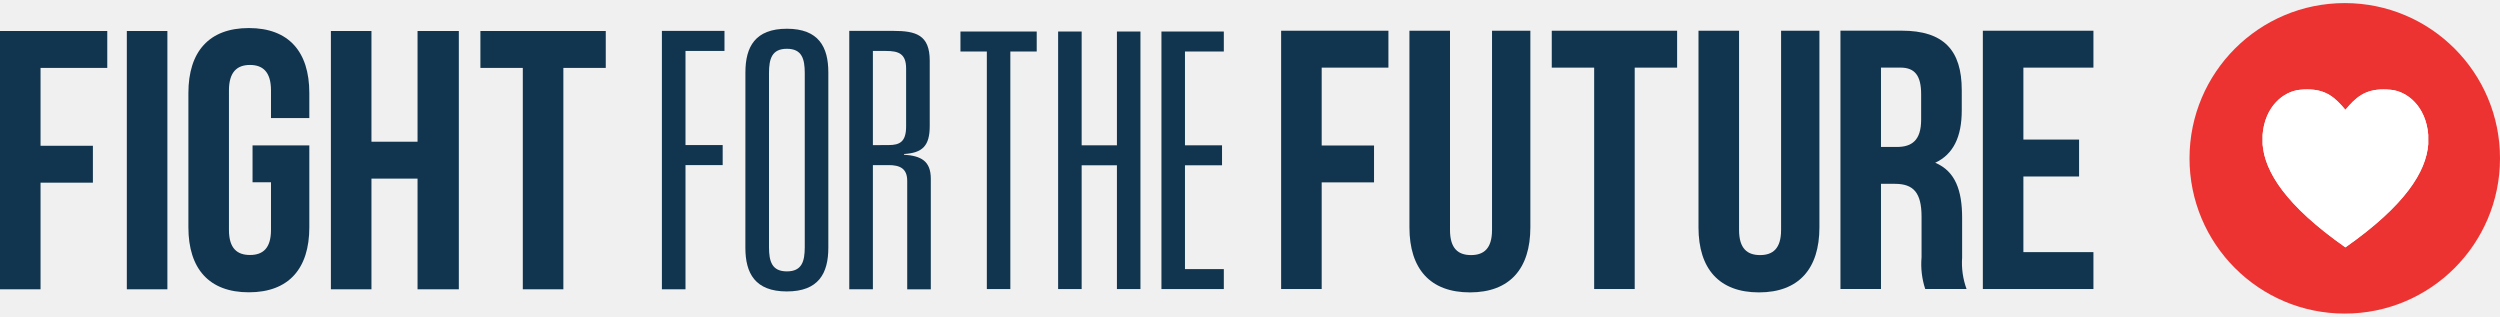
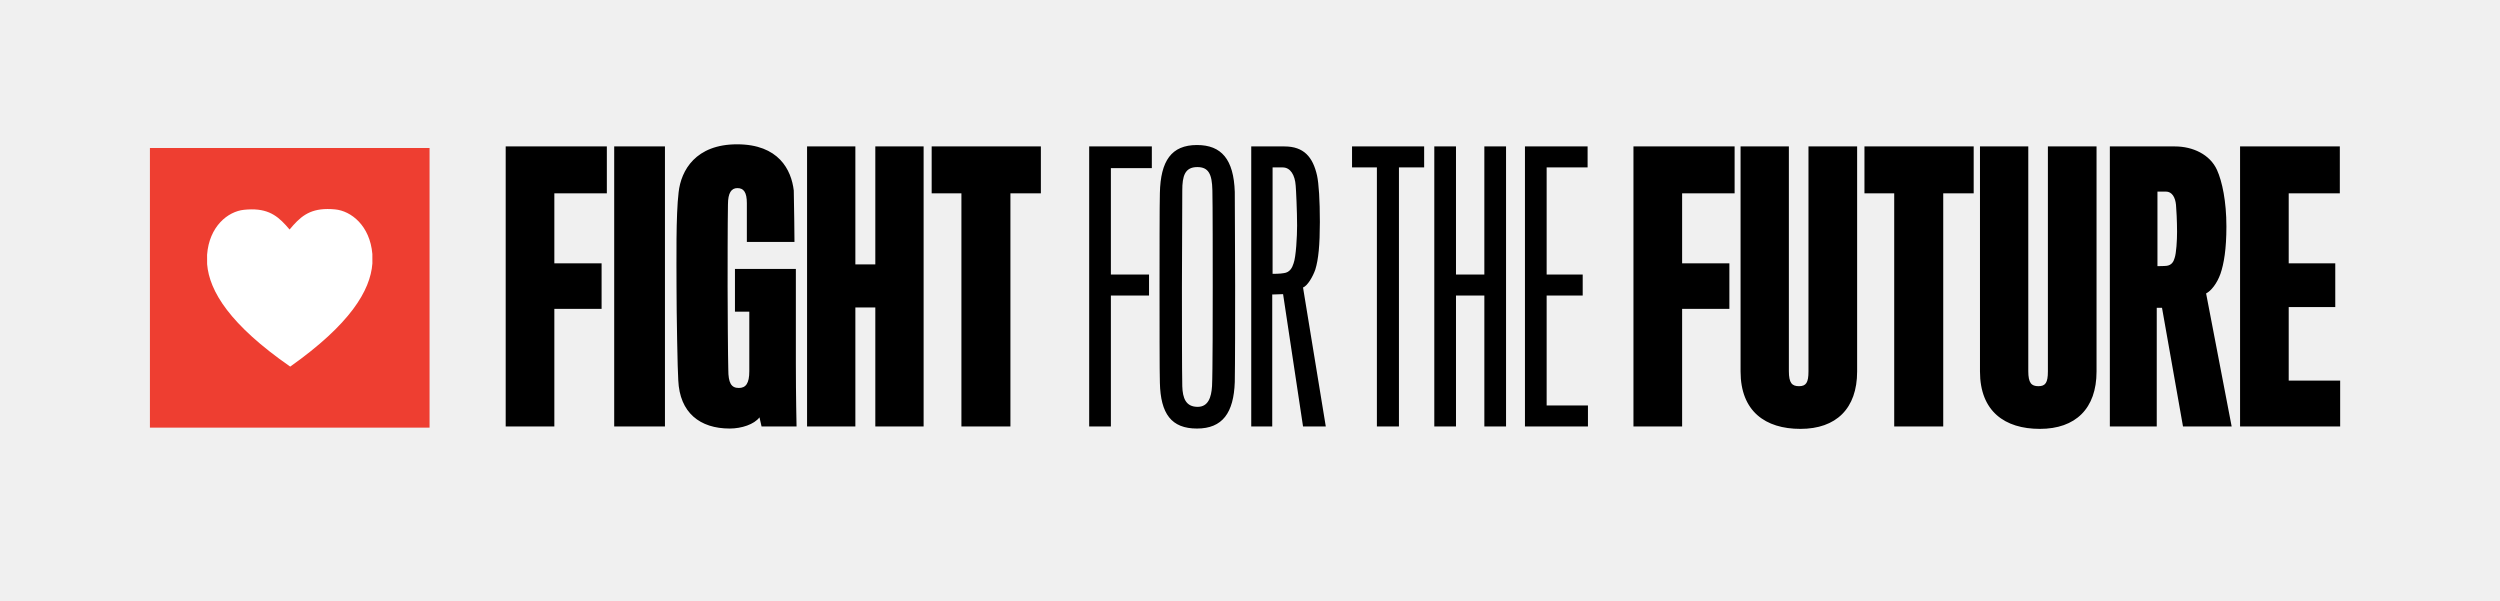
- <svg xmlns="http://www.w3.org/2000/svg" width="300" height="38" viewBox="0 0 300 38">
-   <defs>
-     <style>.a{fill:#11354e;}.b{fill:#ec3332;}.c{fill:#fff;}</style>
-   </defs>
-   <polygon class="a" points="0 3.72 0 34.716 4.865 34.716 4.865 21.92 11.148 21.92 11.148 17.493 4.865 17.493 4.865 8.149 12.873 8.149 12.873 3.72 0 3.72" />
-   <polygon class="a" points="15.219 34.716 20.087 34.716 20.087 3.72 15.219 3.72 15.219 34.716" />
-   <path class="a" d="M30.305,17.446h6.814v9.83c0,4.962-2.478,7.8-7.256,7.8s-7.255-2.834-7.255-7.8V11.159c0-4.959,2.477-7.793,7.255-7.793s7.256,2.834,7.256,7.793v3.012h-4.6V10.85c0-2.214-.974-3.056-2.522-3.056s-2.523.842-2.523,3.056V27.588c0,2.213.975,3.01,2.523,3.01s2.522-.8,2.522-3.01V21.874H30.305Z" />
-   <polygon class="a" points="44.575 34.716 39.707 34.716 39.707 3.72 44.575 3.72 44.575 17.006 50.105 17.006 50.105 3.72 55.059 3.72 55.059 34.716 50.105 34.716 50.105 21.433 44.575 21.433 44.575 34.716" />
-   <polygon class="a" points="57.649 3.72 72.691 3.72 72.691 8.149 67.604 8.149 67.604 34.716 62.737 34.716 62.737 8.149 57.649 8.149 57.649 3.72" />
-   <polygon class="a" points="158.602 17.46 164.884 17.46 164.884 21.885 158.602 21.885 158.602 34.683 153.736 34.683 153.736 3.687 166.61 3.687 166.61 8.116 158.602 8.116 158.602 17.46" />
-   <path class="a" d="M174,3.687V27.6c0,2.213.974,3.01,2.522,3.01s2.521-.8,2.521-3.01V3.687h4.6v23.6c0,4.959-2.476,7.8-7.254,7.8s-7.257-2.837-7.257-7.8V3.687Z" />
-   <polygon class="a" points="186.211 3.687 201.254 3.687 201.254 8.116 196.165 8.116 196.165 34.683 191.3 34.683 191.3 8.116 186.211 8.116 186.211 3.687" />
-   <path class="a" d="M208.687,3.687V27.6c0,2.213.973,3.01,2.521,3.01s2.522-.8,2.522-3.01V3.687h4.6v23.6c0,4.959-2.478,7.8-7.255,7.8s-7.256-2.837-7.256-7.8V3.687Z" />
-   <path class="a" d="M225.718,8.116v9.519h1.9c1.814,0,2.919-.8,2.919-3.275V11.3c0-2.215-.752-3.188-2.478-3.188Zm5.31,26.567a9.552,9.552,0,0,1-.442-3.809V26c0-2.878-.972-3.94-3.186-3.94h-1.682V34.68h-4.864v-31H228.2c5.043,0,7.211,2.346,7.211,7.13v2.434c0,3.189-1.018,5.271-3.184,6.287,2.432,1.019,3.228,3.365,3.228,6.6v4.781a9.155,9.155,0,0,0,.53,3.765Z" />
-   <polygon class="a" points="242.807 16.749 249.489 16.749 249.489 21.178 242.807 21.178 242.807 30.255 251.212 30.255 251.212 34.683 237.941 34.683 237.941 3.687 251.212 3.687 251.212 8.116 242.807 8.116 242.807 16.749" />
-   <polygon class="a" points="79.428 3.706 86.937 3.706 86.937 6.113 82.259 6.113 82.259 17.408 86.721 17.408 86.721 19.812 82.259 19.812 82.259 34.716 79.428 34.716 79.428 3.706" />
-   <path class="a" d="M92.28,29.648c0,1.716.344,2.918,2.146,2.918s2.145-1.2,2.145-2.918V8.774c0-1.716-.343-2.92-2.145-2.92s-2.146,1.2-2.146,2.92ZM89.449,8.689c0-3.05,1.158-5.24,4.977-5.24S99.4,5.639,99.4,8.689V29.732c0,3.051-1.159,5.241-4.978,5.241s-4.977-2.19-4.977-5.241Z" />
-   <path class="a" d="M106.634,17.408c1.33,0,2.1-.386,2.1-2.235V8.216c0-1.8-.944-2.1-2.4-2.1h-1.587v11.3Zm2.232,4.293c0-1.5-.9-1.889-2.232-1.889h-1.887v14.9h-2.834V3.706h5.28c2.7,0,4.374.474,4.374,3.565v7.86c0,2.406-.9,3.221-3.089,3.35v.085c2.017.13,3.219.731,3.219,2.878V34.716h-2.831Z" />
-   <polygon class="a" points="118.42 6.181 115.255 6.181 115.255 3.783 124.406 3.783 124.406 6.181 121.241 6.181 121.241 34.688 118.42 34.688 118.42 6.181" />
-   <polygon class="a" points="134.031 3.783 136.854 3.783 136.854 34.688 134.031 34.688 134.031 19.834 129.798 19.834 129.798 34.688 126.975 34.688 126.975 3.783 129.798 3.783 129.798 17.438 134.031 17.438 134.031 3.783" />
-   <polygon class="a" points="139.373 3.783 146.858 3.783 146.858 6.181 142.196 6.181 142.196 17.438 146.644 17.438 146.644 19.834 142.196 19.834 142.196 32.292 146.858 32.292 146.858 34.688 139.373 34.688 139.373 3.783" />
-   <path class="b" d="M291.388,17.308c-.256,3.273-2.725,7.309-9.942,12.375-7.217-5.066-9.683-9.1-9.939-12.375V16.17c.274-3.42,2.525-5.205,4.473-5.394a8.721,8.721,0,0,1,.9-.046c2.251,0,3.331.972,4.566,2.447,1.237-1.475,2.315-2.447,4.563-2.447a8.721,8.721,0,0,1,.9.046c1.948.189,4.2,1.974,4.476,5.394Zm-10-16.937A18.629,18.629,0,1,0,300,19.017V19A18.621,18.621,0,0,0,281.388.371Z" />
-   <path class="c" d="M286.912,10.776a8.722,8.722,0,0,0-.9-.047c-2.248,0-3.326.972-4.563,2.449-1.235-1.477-2.316-2.449-4.566-2.449a8.722,8.722,0,0,0-.9.047c-1.948.189-4.2,1.974-4.473,5.394v1.138c.256,3.273,2.722,7.309,9.939,12.375,7.217-5.066,9.686-9.1,9.942-12.375V16.17c-.276-3.42-2.528-5.205-4.476-5.394" />
+ <svg xmlns="http://www.w3.org/2000/svg" data-name="Layer 1" viewBox="0 0 5316.2 1276.12">
+   <path d="M1178.8 411.11V560h100.48v96.76H1178.8v250.06h-103.46V311.38h215.1v99.73zM1306.08 906.82V311.38H1414v595.44zM1619.43 906.82l-4.43-19.36c-11.16 14.89-38 23.82-63.26 23.82-63.27 0-106.44-33.49-109.41-102.71-1.49-19.35-3.72-142.91-3.72-198s-1.5-152.58 4.46-201.7c5.21-46.89 36.47-102 124.3-102 88.57 0 115.37 54.33 120.57 98.26.75 20.08 1.5 109.4 1.5 109.4h-101.27V432c0-23.08-6.7-32-20.1-32-12.65 0-20.09 9.67-20.09 35-.75 40.19-.75 135.46-.75 174.91 0 36.48.75 152.59 1.49 176.41 0 27.53 6 38.69 22.33 38.69 14.89 0 22.33-9.67 22.33-35.72v-126.6h-30.52v-90.8h129.52v201.7c0 67.74 1.48 133.23 1.48 133.23zM1861.34 906.82V653.76h-42.42v253.06H1716.2V311.38h102.72V562.2h42.42V311.38h102.71v595.44zM2148.64 411.11v495.71h-104.21V411.11h-63.26v-99.73h232.22v99.73zM2362.27 357.53v226.26h81.12v44.67h-81.12v278.36h-46.15V311.38h133.23v46.15zM2625.74 408.14c0 26.79.74 139.93.74 198.73 0 65.49 0 166.72-.74 205.43-2.23 65.49-26 99-80.38 99s-77.41-31.26-78.9-97.5c-.74-16.37-.74-142.16-.74-206.17 0-55.08 0-177.14.74-197.24 1.49-68.47 24.56-102 78.9-102 52.1 0 78.15 30.52 80.38 99.75zm-48.38 413.09c1.49-26.05 1.49-167.47 1.49-212.88 0-40.19 0-180.12-.75-203.94-.74-34.24-8.18-49.12-32-49.12-26.8 0-32 19.36-32 49.88 0 24.56-.75 162.25-.75 205.41 0 45.41 0 185.34.75 210.65s7.44 43.92 32.74 43.92c22.33 0 29.04-20.15 30.52-43.92zM2796.94 573.38c-5.21 14.88-16.37 34.23-26.06 38l48.38 295.48h-48.38l-42.42-281.35-23.07.74v280.57h-44.65V311.38h70.69c41 0 60.3 22.33 69.23 61.78 3.73 17.12 6 52.09 6 99-.04 49.11-3.01 79.63-9.72 101.22zm-41.69-178.64c-1.48-22.34-11.16-38.71-27.53-38.71h-21.59v226.28c.74 0 17.12 0 23.82-1.49 12.66-1.49 17.87-11.17 20.84-20.85 5.22-14.14 7.45-57.3 7.45-80.38 0-30.52-2.24-77.41-2.99-84.85zM2974.83 356v550.82h-46.9V356h-52.85v-44.62h153.34V356zM3156.44 906.82V628.46h-60.3v278.36H3050V311.38h46.13v272.41h60.3V311.38h46.15v595.44zM3242.78 906.82V311.38H3376V356h-87.08v227.79h76.66v44.67h-76.66v233.7h87.82v44.66zM3577 411.11V560h100.49v96.76H3577v250.06h-103.49V311.38h215.11v99.73zM3828.57 912c-74.44 0-127.28-37.21-127.28-122.07V311.38H3804v477.84c0 25.31 6.7 32 21.59 32s20.1-7.45 20.1-31.27V311.38h103.46V790c-.01 78.86-44.67 122-120.58 122zM4132.24 411.11v495.71H4028V411.11h-63.27v-99.73H4197v99.73zM4337.68 912c-74.44 0-127.29-37.21-127.29-122.07V311.38h102.72v477.84c0 25.31 6.7 32 21.59 32s20.1-7.45 20.1-31.27V311.38h103.46V790c0 78.86-44.66 122-120.58 122zM4721.74 582.31c-7.43 20.84-20.09 36.46-30.5 41.67l54.33 282.84H4642.1l-44.65-252.32h-11.17v252.32h-99.73V311.38H4625c38 0 74.44 17.12 89.33 49.86 11.16 24.57 20.09 67 20.09 120.58-.02 47.64-5.24 78.9-12.68 100.49zm-94.51-146.64c-1.5-15.63-8.19-28.28-21.59-28.28h-17.86v158.54c1.48 0 14.89 0 20.09-.74 9.67-1.49 14.14-8.19 16.37-16.37 3.73-10.43 5.22-38 5.22-55.83 0-21.59-1.46-50.62-2.23-57.32zM4763.45 906.82V311.38h212.13v99.73H4866.9V560h99v93h-99v156.31h109.42v97.51z" />
+   <path fill="#ee3e31" d="M318.8 314.72h594.63v594.63H318.8z" />
+   <path d="M791.87 560.24c-4.26 57.83-47.59 129.31-174.75 219.34-128-88.89-171.89-160-176.67-217.77l-.09-20.09c4.57-60.42 44.22-92.13 78.64-95.62a154.39 154.39 0 0115.9-.89c39.78-.18 59 16.9 80.91 42.87 21.74-26.17 40.72-43.42 80.47-43.6a158 158 0 0116 .75c34.44 3.19 74.38 34.54 79.54 94.92z" fill="#fff" />
</svg>
